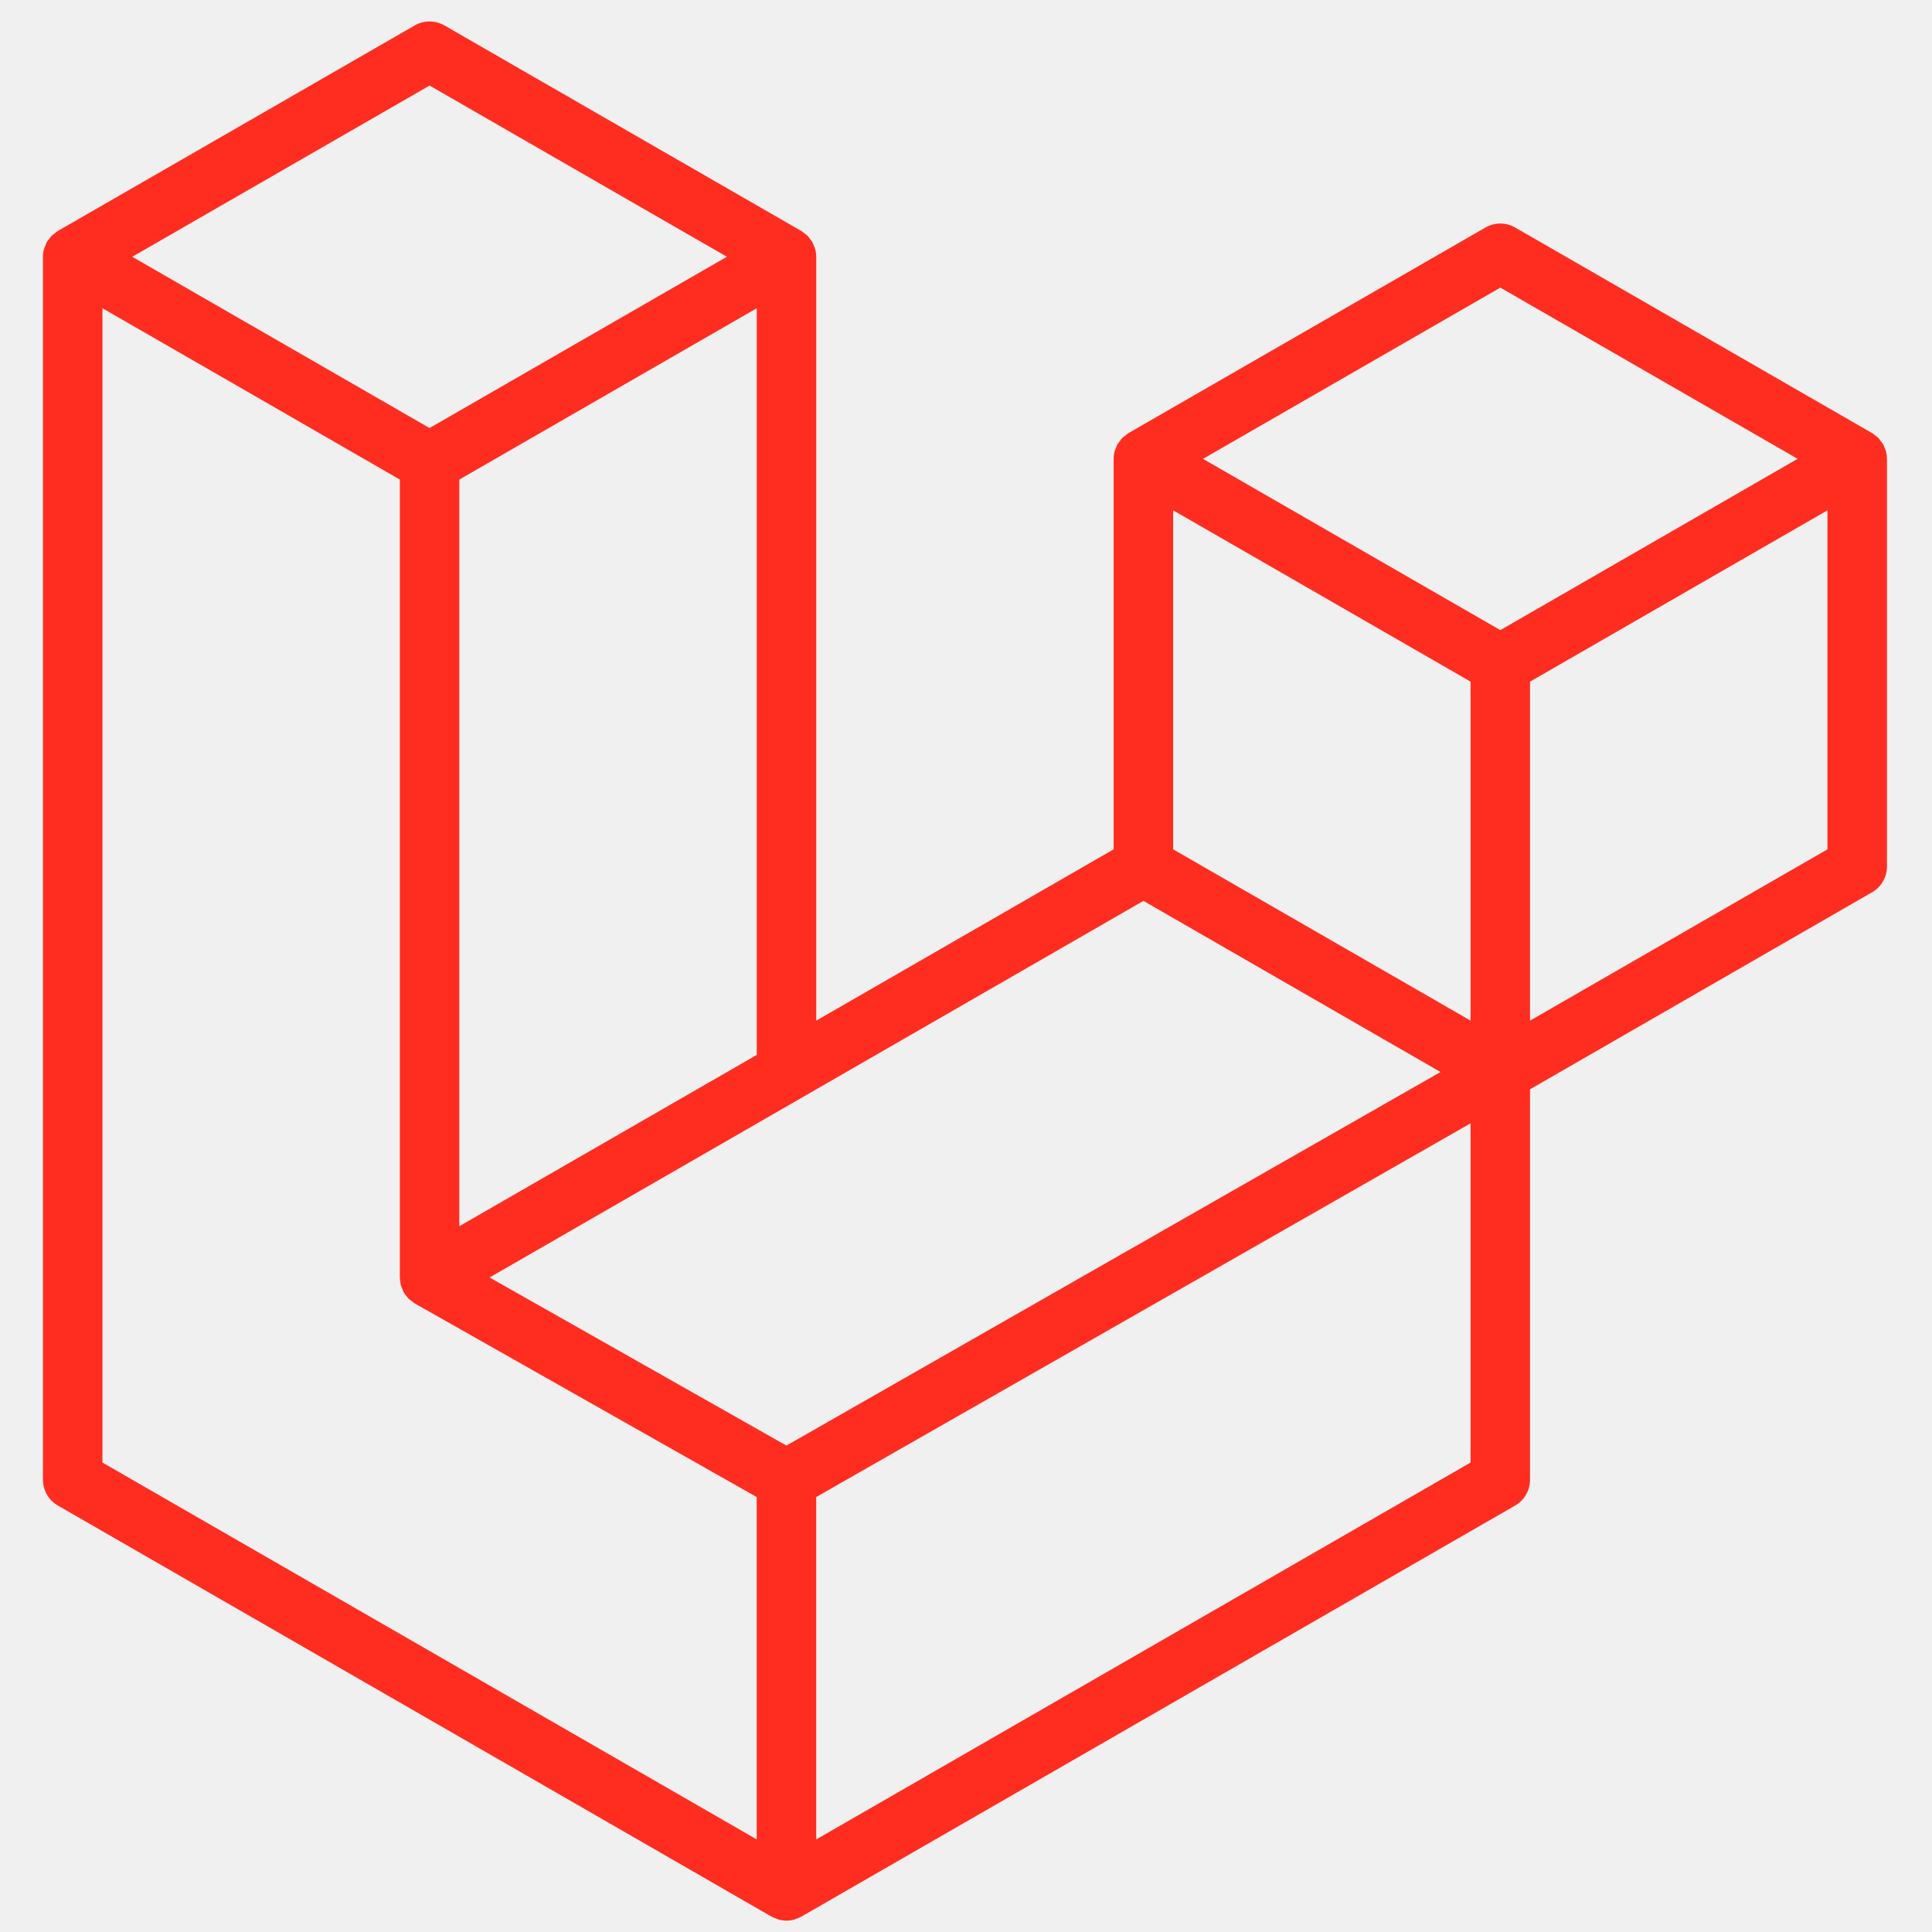
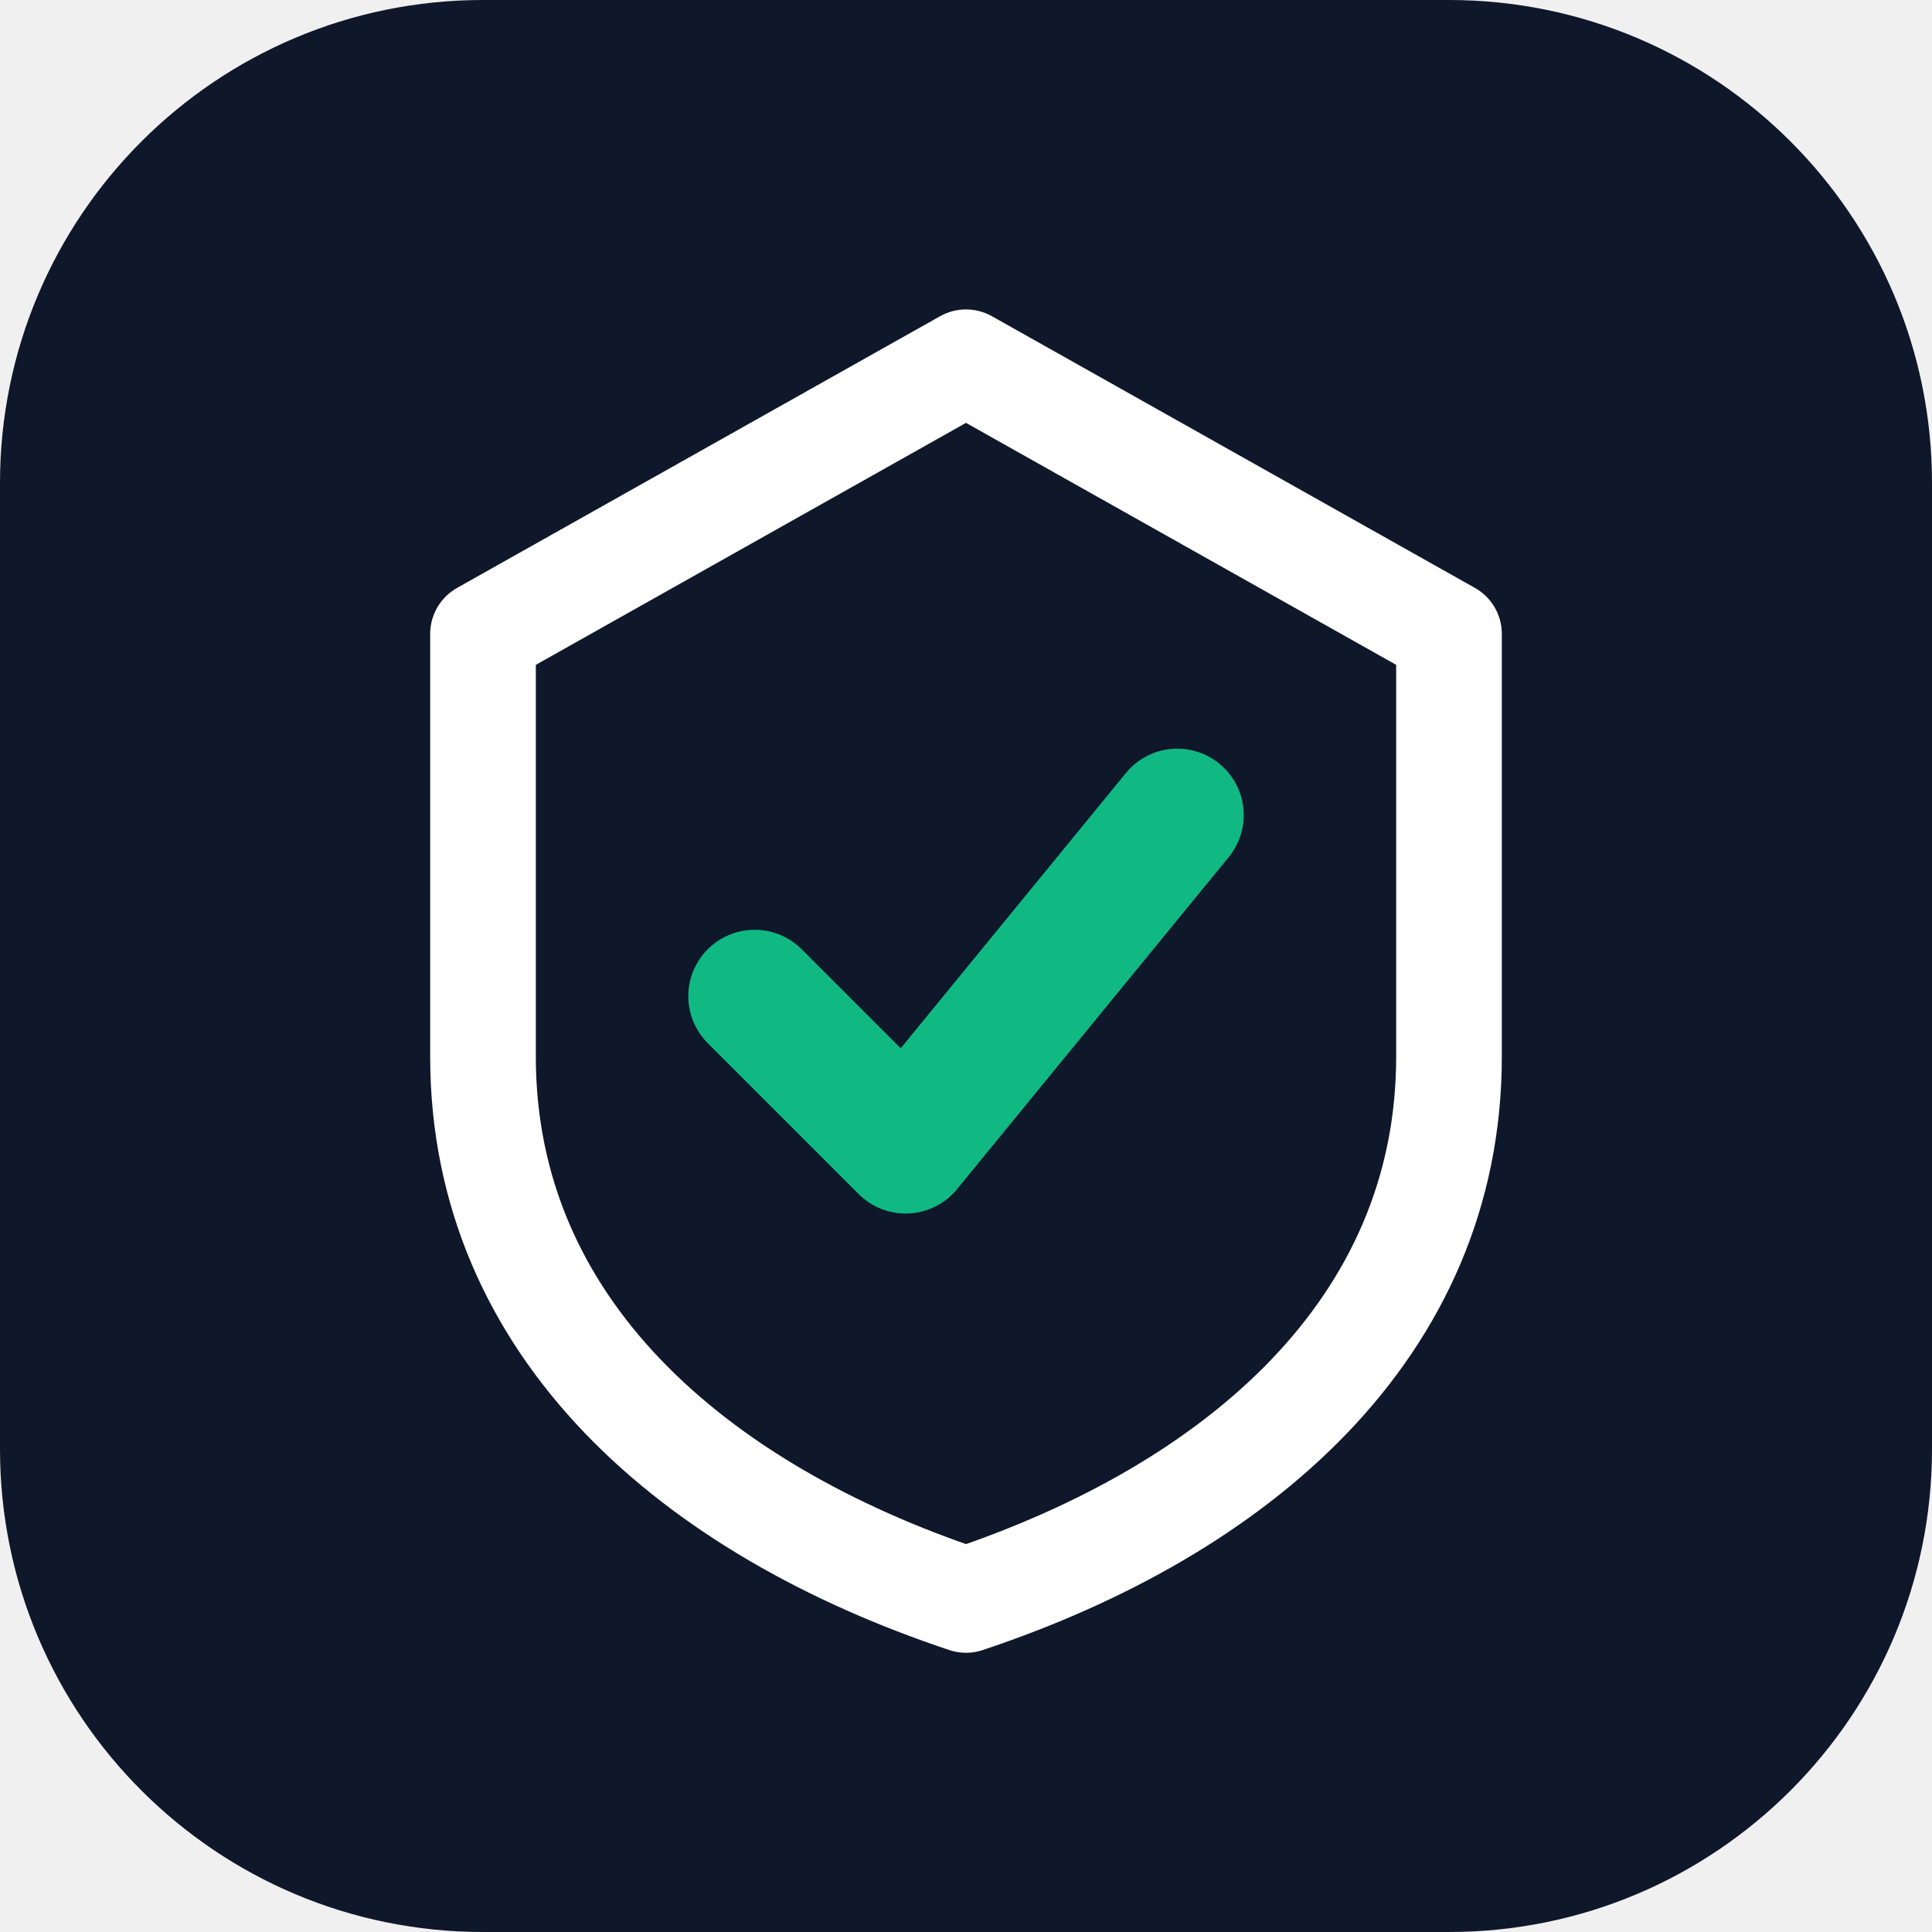
- <svg xmlns="http://www.w3.org/2000/svg" width="166" height="166" viewBox="0 0 166 166" fill="none">
-   <path fill-rule="evenodd" clip-rule="evenodd" d="M162.041 38.759C162.099 38.977 162.129 39.201 162.13 39.426V74.452C162.13 74.902 162.011 75.344 161.786 75.733C161.561 76.122 161.237 76.444 160.847 76.668L131.462 93.594V127.141C131.462 128.054 130.977 128.897 130.186 129.357L68.847 164.683C68.707 164.763 68.554 164.814 68.401 164.868C68.343 164.887 68.289 164.922 68.228 164.938C67.8 165.051 67.349 165.051 66.92 164.938C66.85 164.919 66.786 164.881 66.719 164.855C66.579 164.804 66.432 164.76 66.298 164.683L4.972 129.357C4.583 129.133 4.259 128.81 4.034 128.421C3.808 128.032 3.69 127.591 3.689 127.141L3.689 22.063C3.689 21.834 3.721 21.61 3.779 21.393C3.798 21.32 3.843 21.253 3.868 21.179C3.916 21.045 3.961 20.908 4.031 20.783C4.079 20.7 4.149 20.633 4.206 20.557C4.28 20.454 4.347 20.349 4.433 20.26C4.506 20.186 4.602 20.132 4.685 20.068C4.778 19.992 4.861 19.909 4.966 19.848L35.633 2.185C36.022 1.961 36.462 1.844 36.91 1.844C37.358 1.844 37.798 1.961 38.186 2.185L68.851 19.848H68.857C68.959 19.912 69.045 19.992 69.138 20.065C69.221 20.129 69.313 20.186 69.387 20.257C69.476 20.349 69.54 20.454 69.616 20.557C69.671 20.633 69.744 20.7 69.789 20.783C69.862 20.911 69.904 21.045 69.955 21.179C69.98 21.253 70.025 21.32 70.044 21.396C70.103 21.614 70.133 21.838 70.133 22.063V87.694L95.686 72.974V39.423C95.686 39.2 95.718 38.973 95.775 38.759C95.798 38.683 95.839 38.615 95.865 38.542C95.916 38.408 95.96 38.271 96.031 38.146C96.079 38.063 96.149 37.996 96.203 37.92C96.279 37.818 96.343 37.712 96.433 37.623C96.506 37.549 96.599 37.495 96.681 37.431C96.777 37.355 96.86 37.272 96.962 37.211L127.633 19.548C128.021 19.324 128.461 19.206 128.91 19.206C129.358 19.206 129.798 19.324 130.186 19.548L160.85 37.211C160.959 37.275 161.042 37.355 161.137 37.428C161.217 37.492 161.31 37.549 161.383 37.62C161.473 37.712 161.536 37.818 161.613 37.92C161.67 37.996 161.741 38.063 161.785 38.146C161.859 38.271 161.9 38.408 161.951 38.542C161.98 38.615 162.021 38.683 162.041 38.759ZM157.018 72.974V43.848L146.287 50.028L131.462 58.568V87.694L157.021 72.974H157.018ZM126.354 125.663V96.518L111.771 104.85L70.13 128.626V158.046L126.354 125.663ZM8.801 26.485V125.663L65.018 158.043V128.629L35.649 112L35.64 111.994L35.627 111.988C35.528 111.93 35.445 111.847 35.353 111.777C35.273 111.713 35.18 111.662 35.11 111.592L35.104 111.582C35.021 111.502 34.963 111.403 34.893 111.314C34.829 111.228 34.753 111.154 34.702 111.065L34.699 111.055C34.641 110.96 34.606 110.845 34.565 110.736C34.523 110.64 34.469 110.551 34.443 110.449C34.411 110.328 34.405 110.197 34.392 110.072C34.379 109.976 34.354 109.881 34.354 109.785V109.778V41.205L19.532 32.662L8.801 26.485ZM36.913 7.35L11.364 22.063L36.907 36.777L62.453 22.06L36.907 7.35H36.913ZM50.2 99.174L65.022 90.637V26.485L54.291 32.665L39.466 41.205V105.357L50.2 99.174ZM128.91 24.713L103.363 39.426L128.91 54.14L154.453 39.423L128.91 24.713ZM126.354 58.568L111.529 50.028L100.798 43.848V72.974L115.619 81.511L126.354 87.694V58.568ZM67.571 124.205L105.042 102.803L123.772 92.109L98.245 77.405L68.854 94.334L42.066 109.762L67.571 124.205Z" fill="#FF2D20" />
+ <svg xmlns="http://www.w3.org/2000/svg" width="166" height="166" viewBox="0 0 32 32" fill="none">
+   <rect width="32" height="32" rx="8" fill="#0f172a" />
+   <path d="M16 6L24 10.5V17.5C24 22 20.5 25 16 26.5C11.5 25 8 22 8 17.5V10.5L16 6Z" stroke="#ffffff" stroke-width="1.75" stroke-linecap="round" stroke-linejoin="round" />
+   <path d="M12.5 16.5L15 19L19.5 13.5" stroke="#10b981" stroke-width="2.2" stroke-linecap="round" stroke-linejoin="round" />
</svg>
